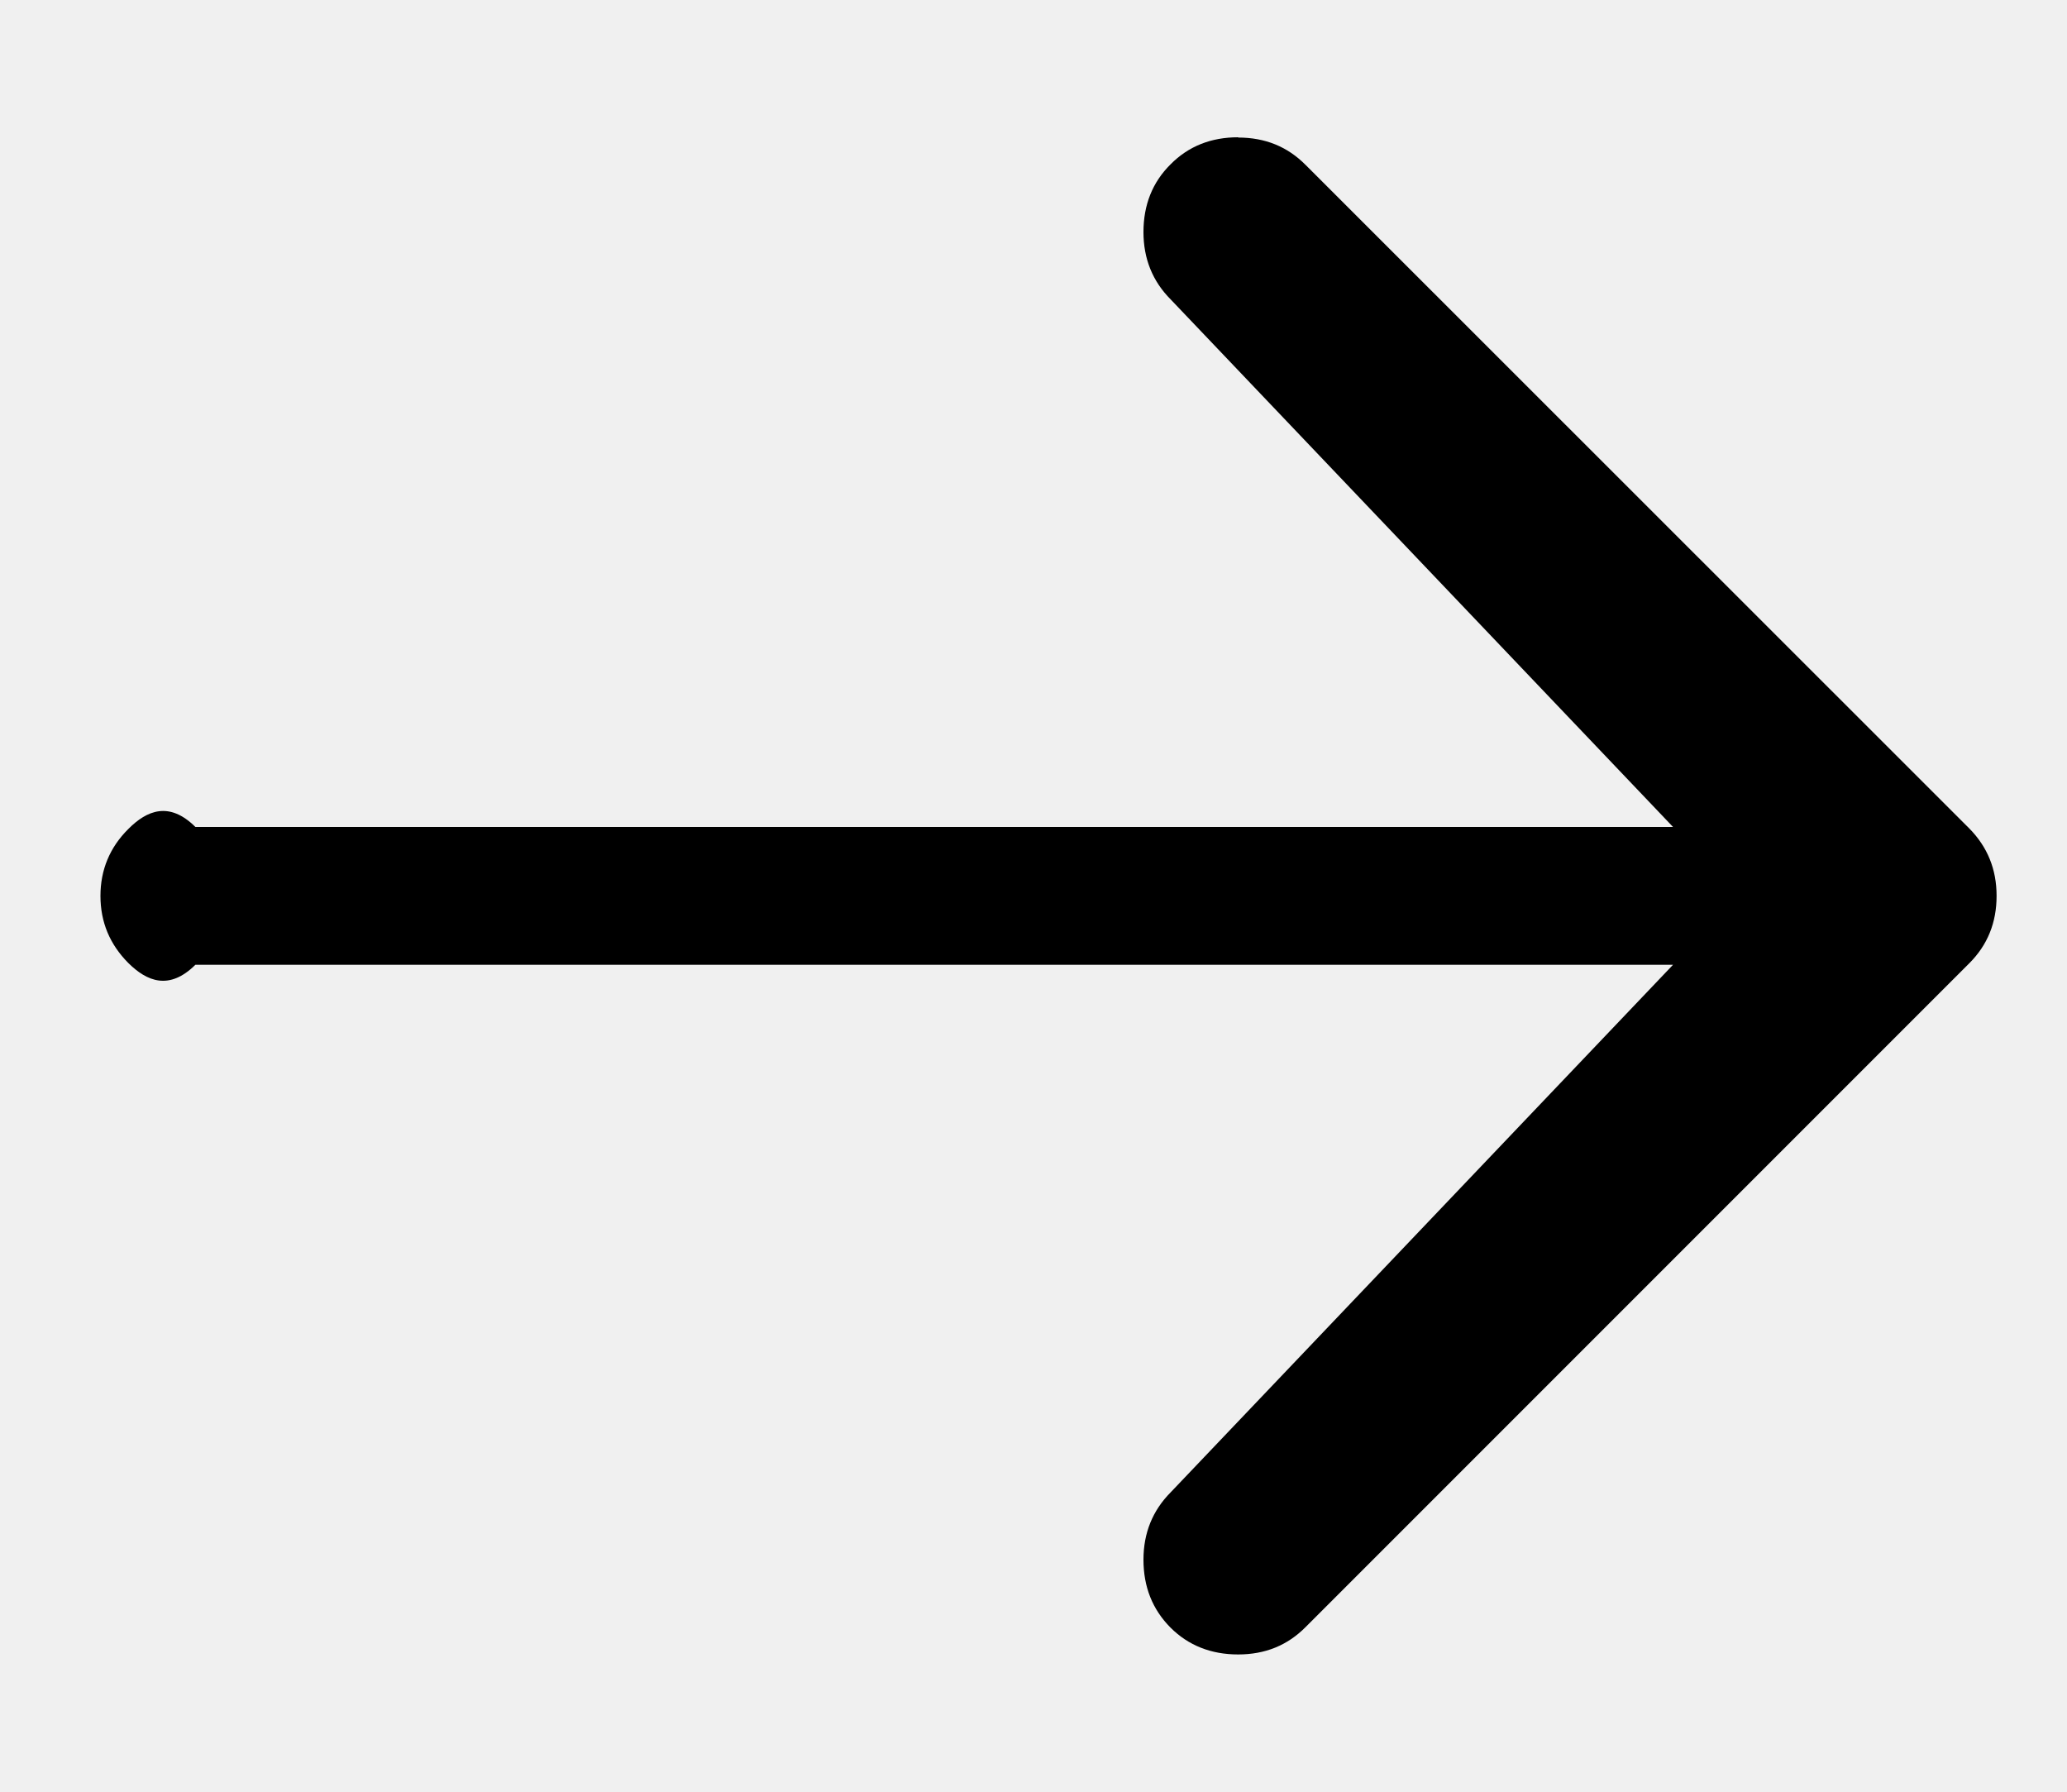
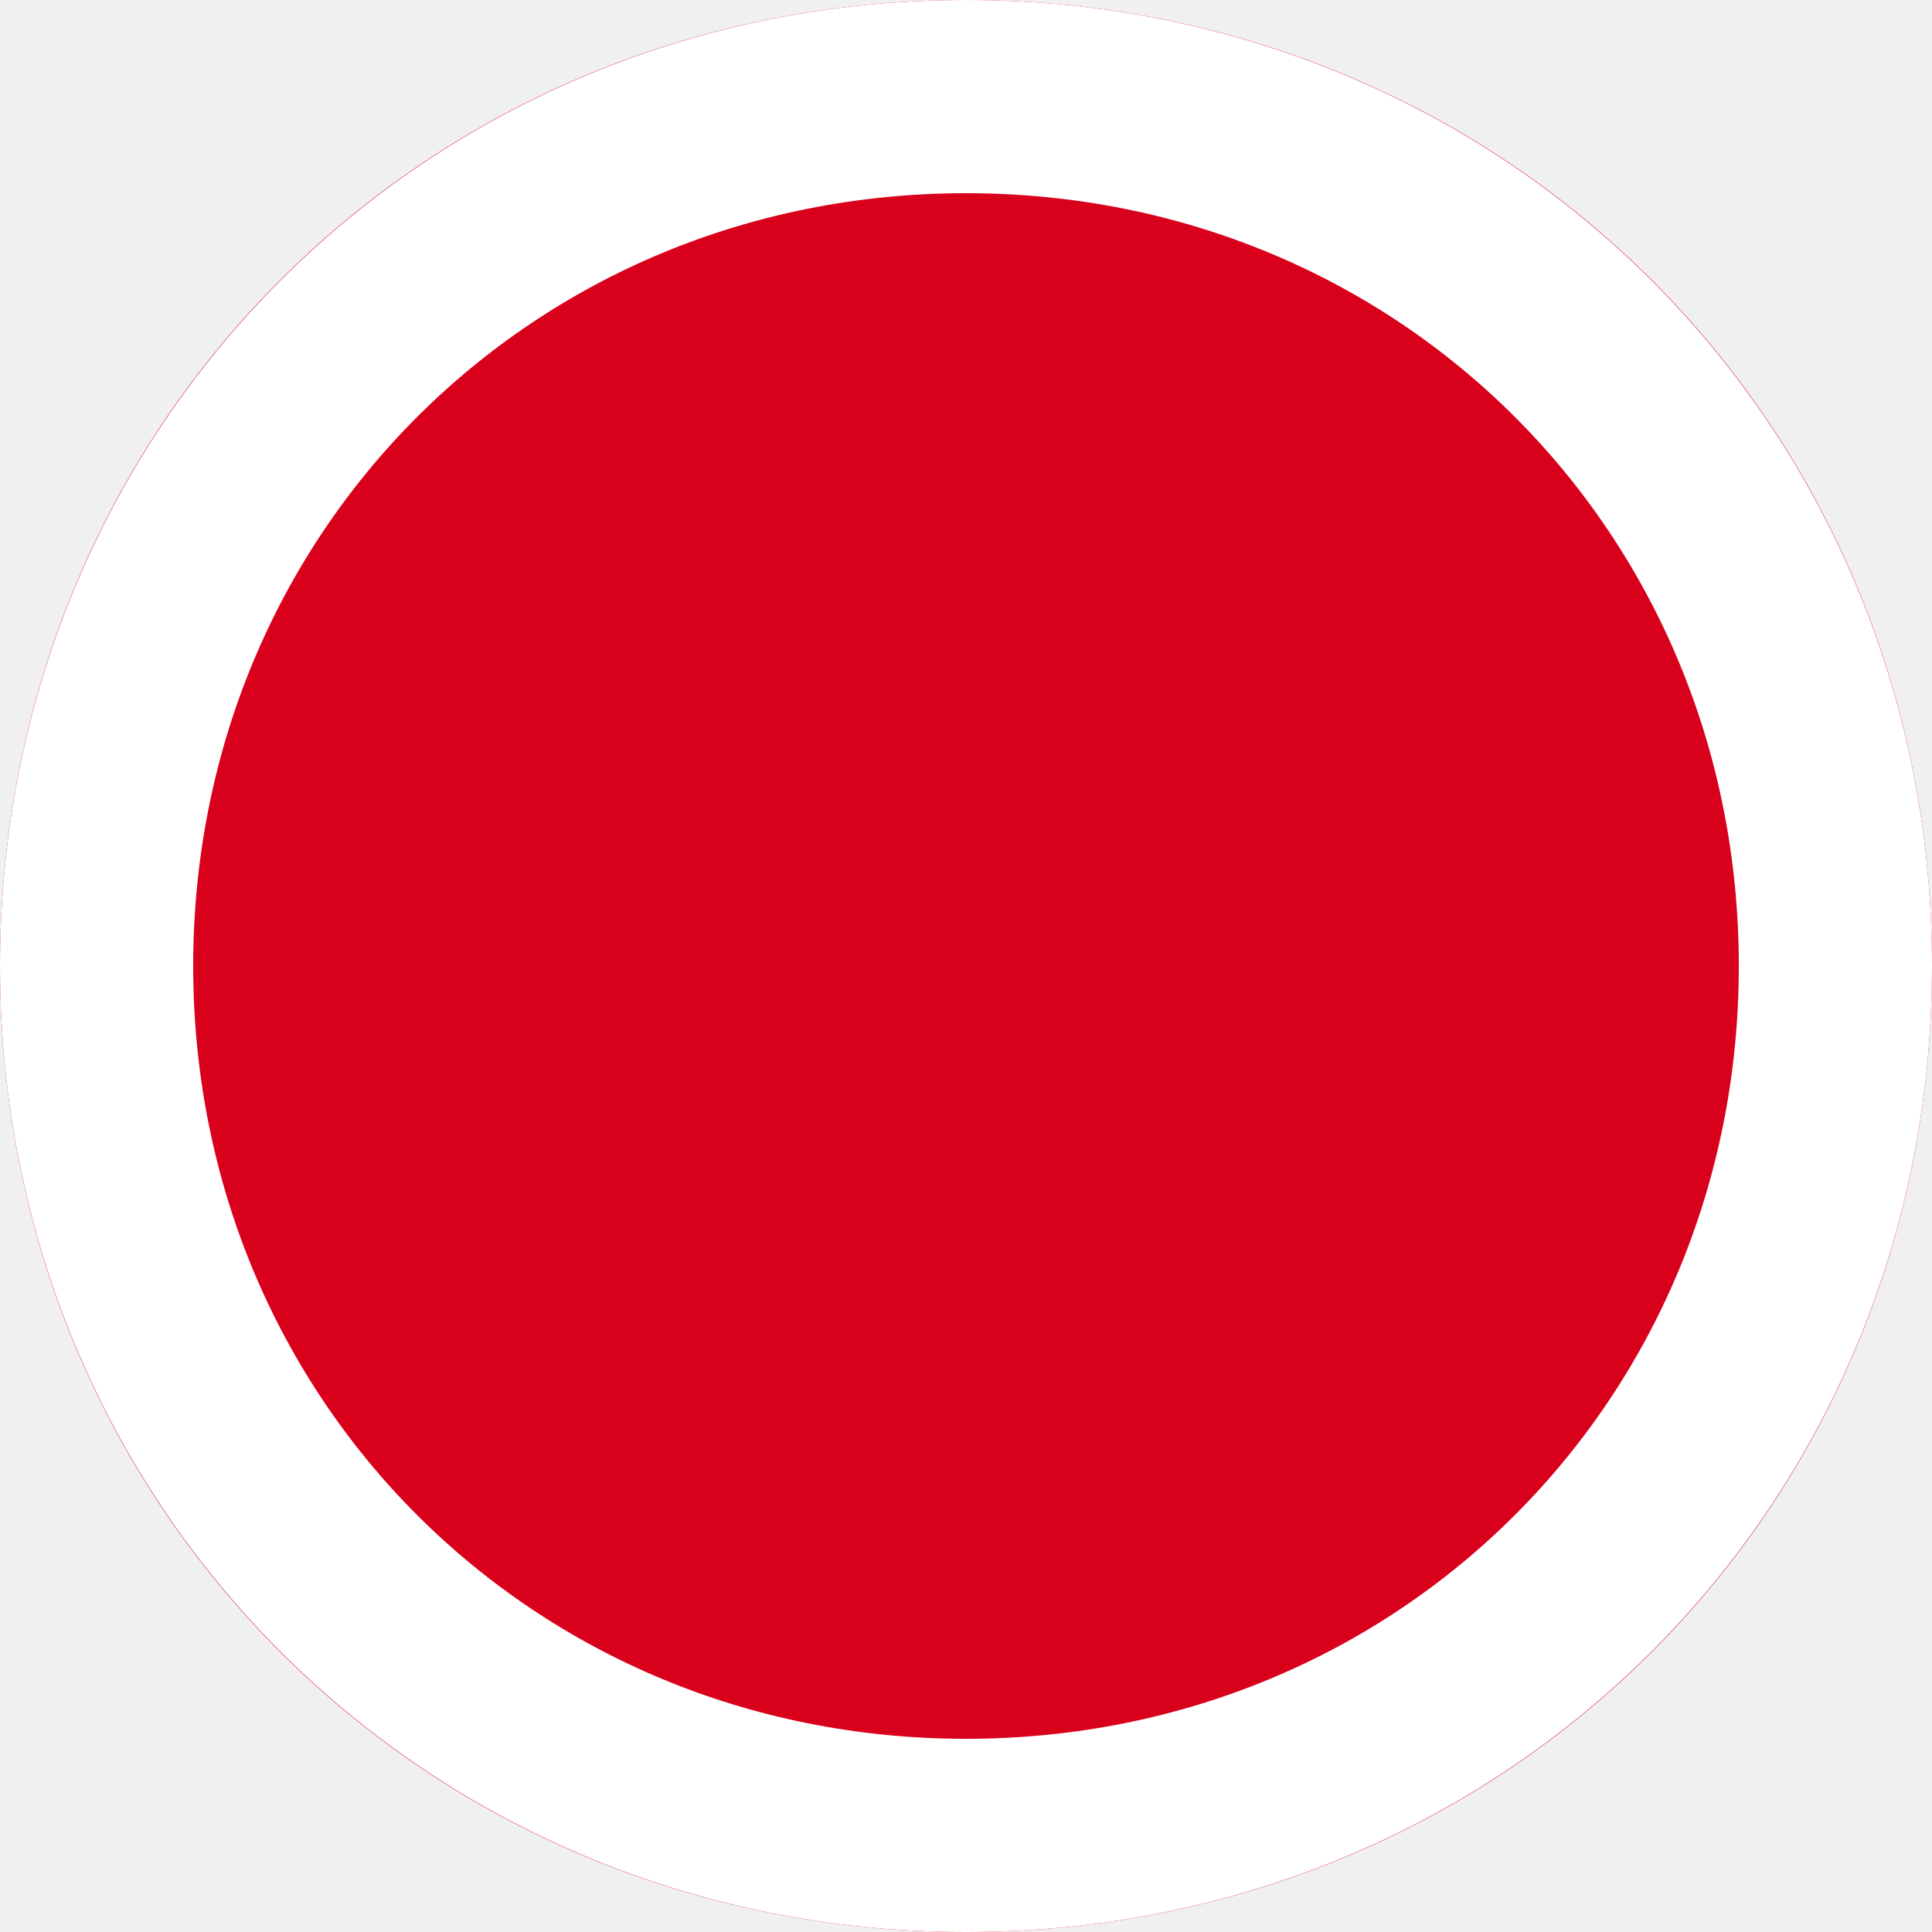
- <svg xmlns="http://www.w3.org/2000/svg" version="1.1" width="15px" height="13px">
-   <g transform="matrix(1 0 0 1 -2246 -1262 )">
-     <path d="M 8.985 0.996  L 8.985 0.998  C 9.18 0.998  9.342 1.063  9.475 1.197  L 14.291 6.011  C 14.423 6.145  14.489 6.307  14.489 6.5  C 14.489 6.695  14.423 6.857  14.291 6.989  L 9.475 11.805  C 9.342 11.939  9.18 12.004  8.985 12.004  C 8.789 12.004  8.624 11.939  8.494 11.809  C 8.363 11.677  8.298 11.513  8.298 11.316  C 8.298 11.123  8.364 10.96  8.496 10.827  L 12.141 7  L 1.418 7  C 1.228 7.188  1.066 7.121  0.931 6.987  C 0.797 6.852  0.729 6.691  0.729 6.5  C 0.729 6.311  0.797 6.148  0.931 6.015  C 1.066 5.879  1.228 5.812  1.418 6  L 12.141 6  L 8.496 2.173  C 8.364 2.041  8.298 1.877  8.298 1.684  C 8.298 1.487  8.363 1.323  8.494 1.193  C 8.624 1.061  8.789 0.996  8.985 0.996  Z " fill-rule="nonzero" fill="#000000" stroke="none" transform="matrix(1 0 0 1 2246 1262 )" />
+ <svg xmlns="http://www.w3.org/2000/svg" version="1.1" width="10px" height="10px">
+   <g transform="matrix(1 0 0 1 -1533 -848 )">
+     <path d="M 1538 848  C 1540.8 848  1543 850.2  1543 853  C 1543 855.8  1540.8 858  1538 858  C 1535.2 858  1533 855.8  1533 853  C 1533 850.2  1535.2 848  1538 848  Z " fill-rule="nonzero" fill="#d9001b" stroke="none" />
+     <path d="M 1538 848.5  C 1540.52 848.5  1542.5 850.48  1542.5 853  C 1542.5 855.52  1540.52 857.5  1538 857.5  C 1535.48 857.5  1533.5 855.52  1533.5 853  C 1533.5 850.48  1535.48 848.5  1538 848.5  Z " stroke-width="1" stroke="#ffffff" fill="none" />
  </g>
</svg>
